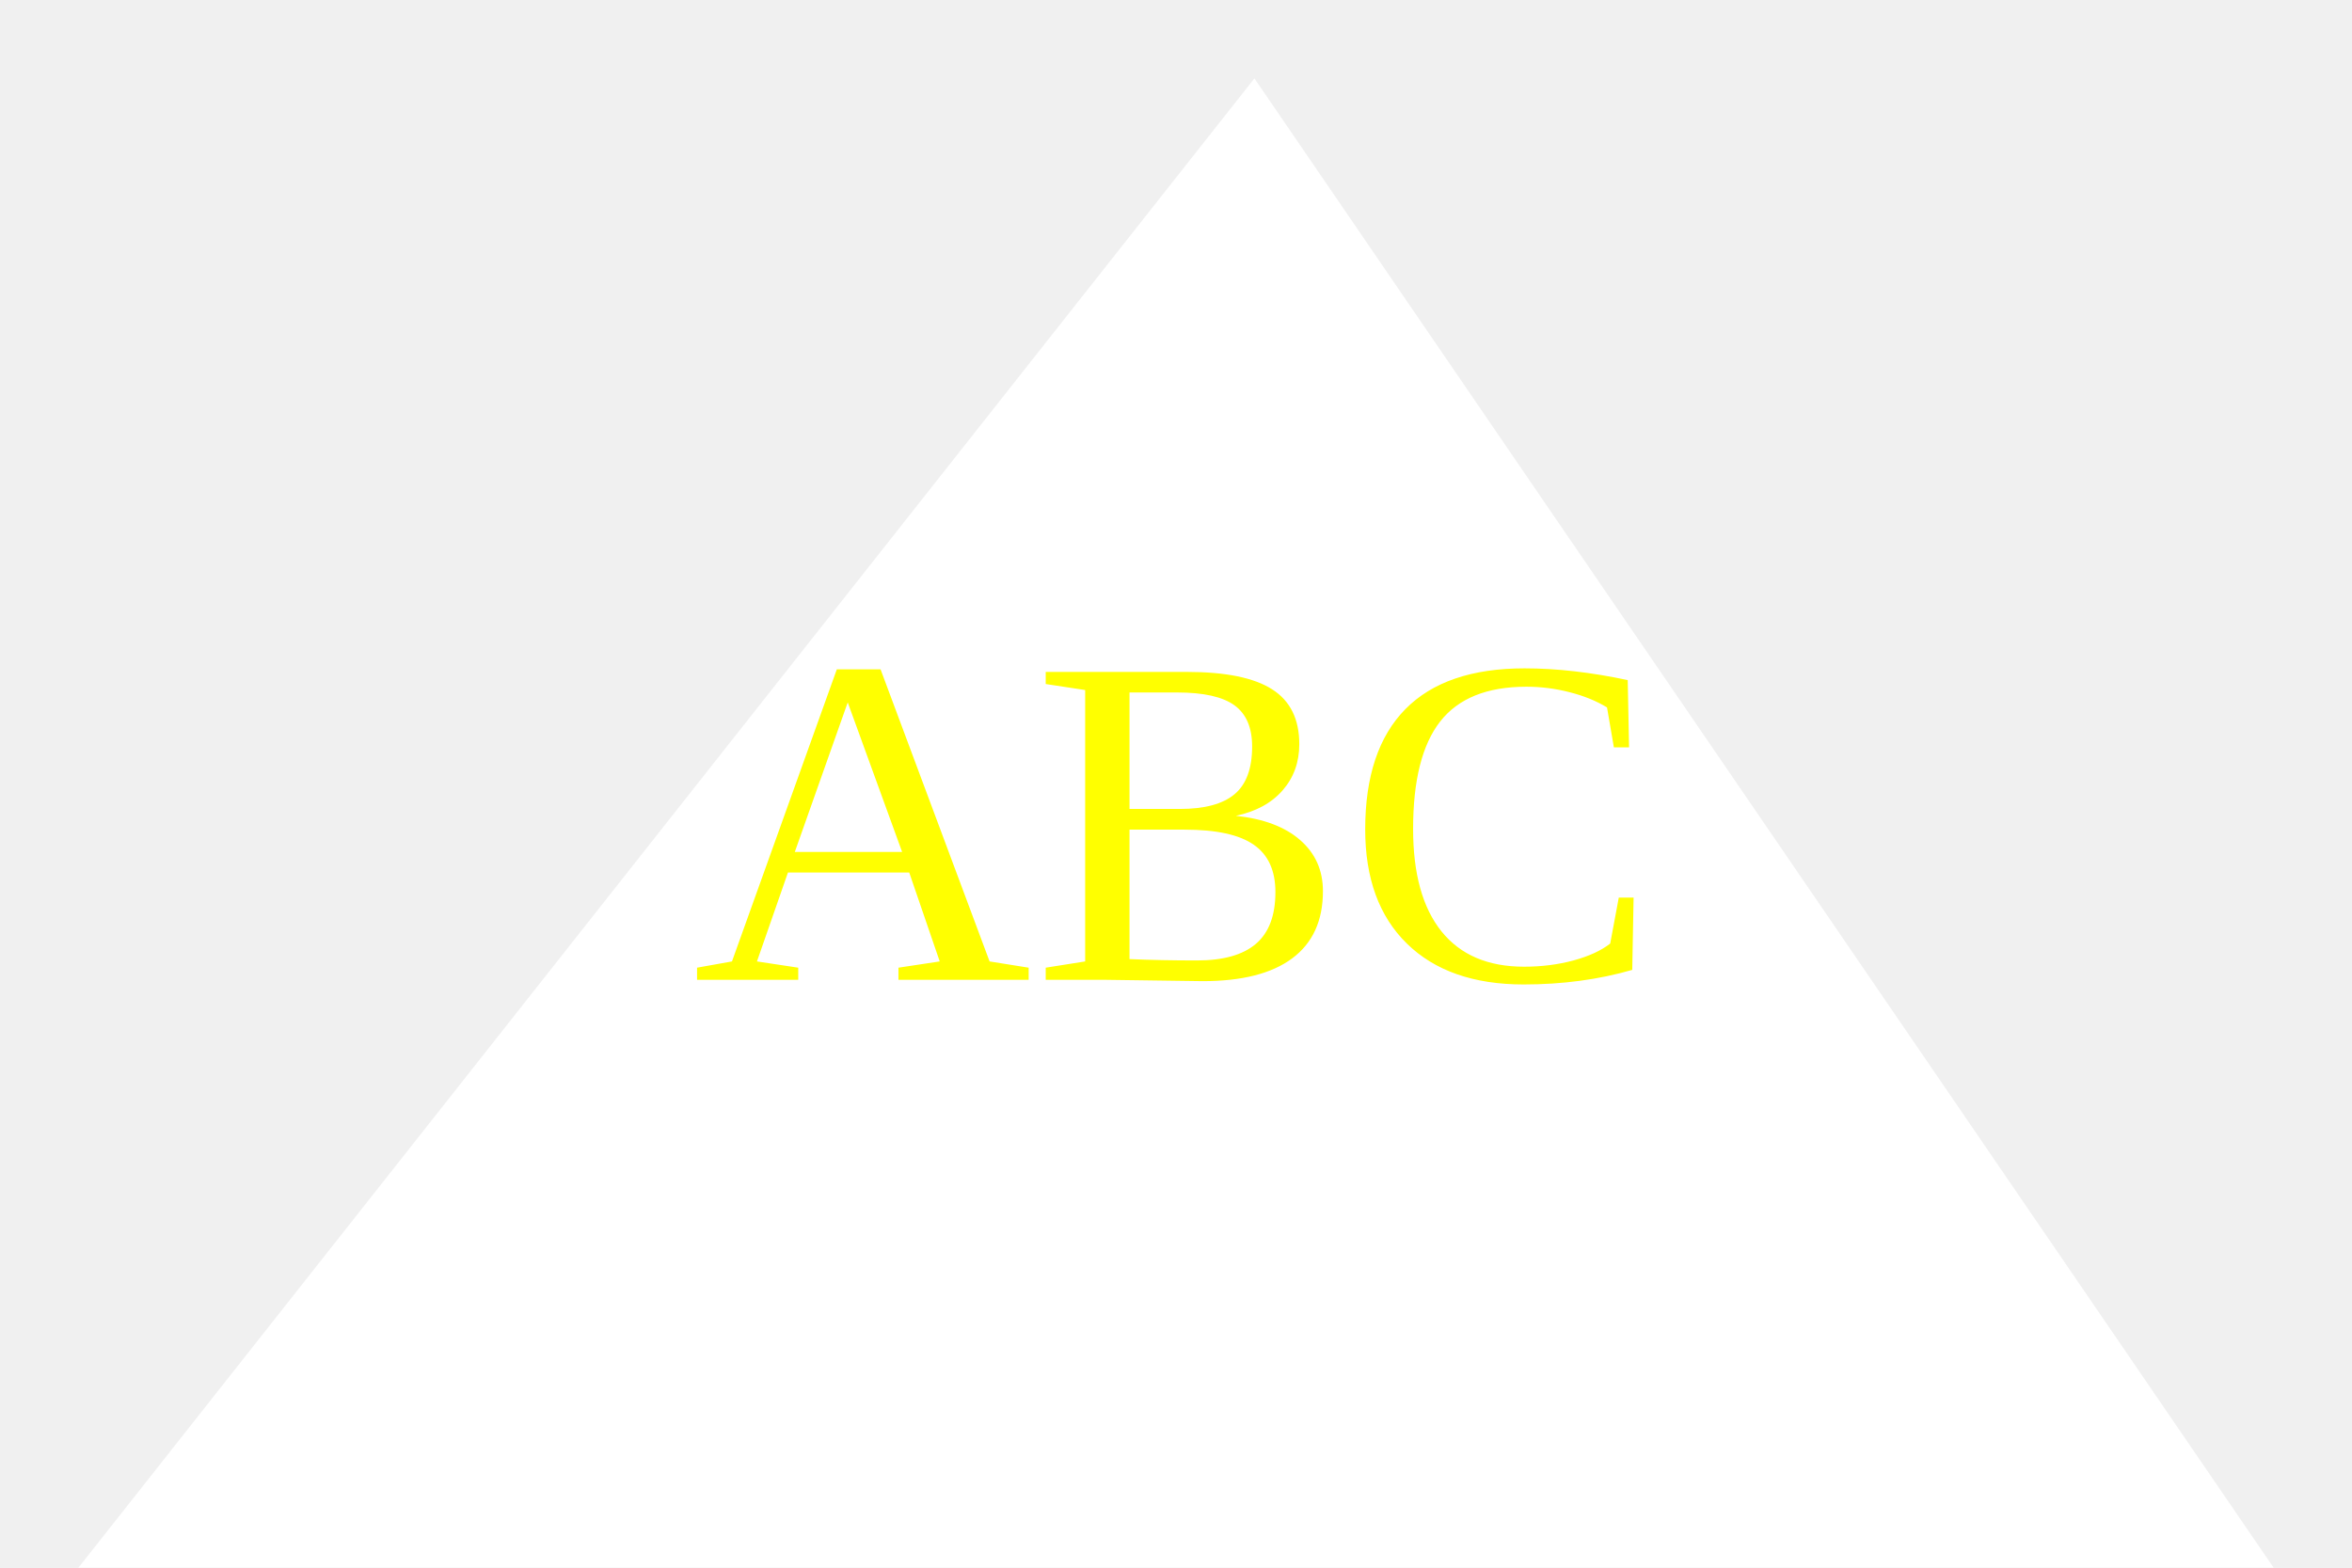
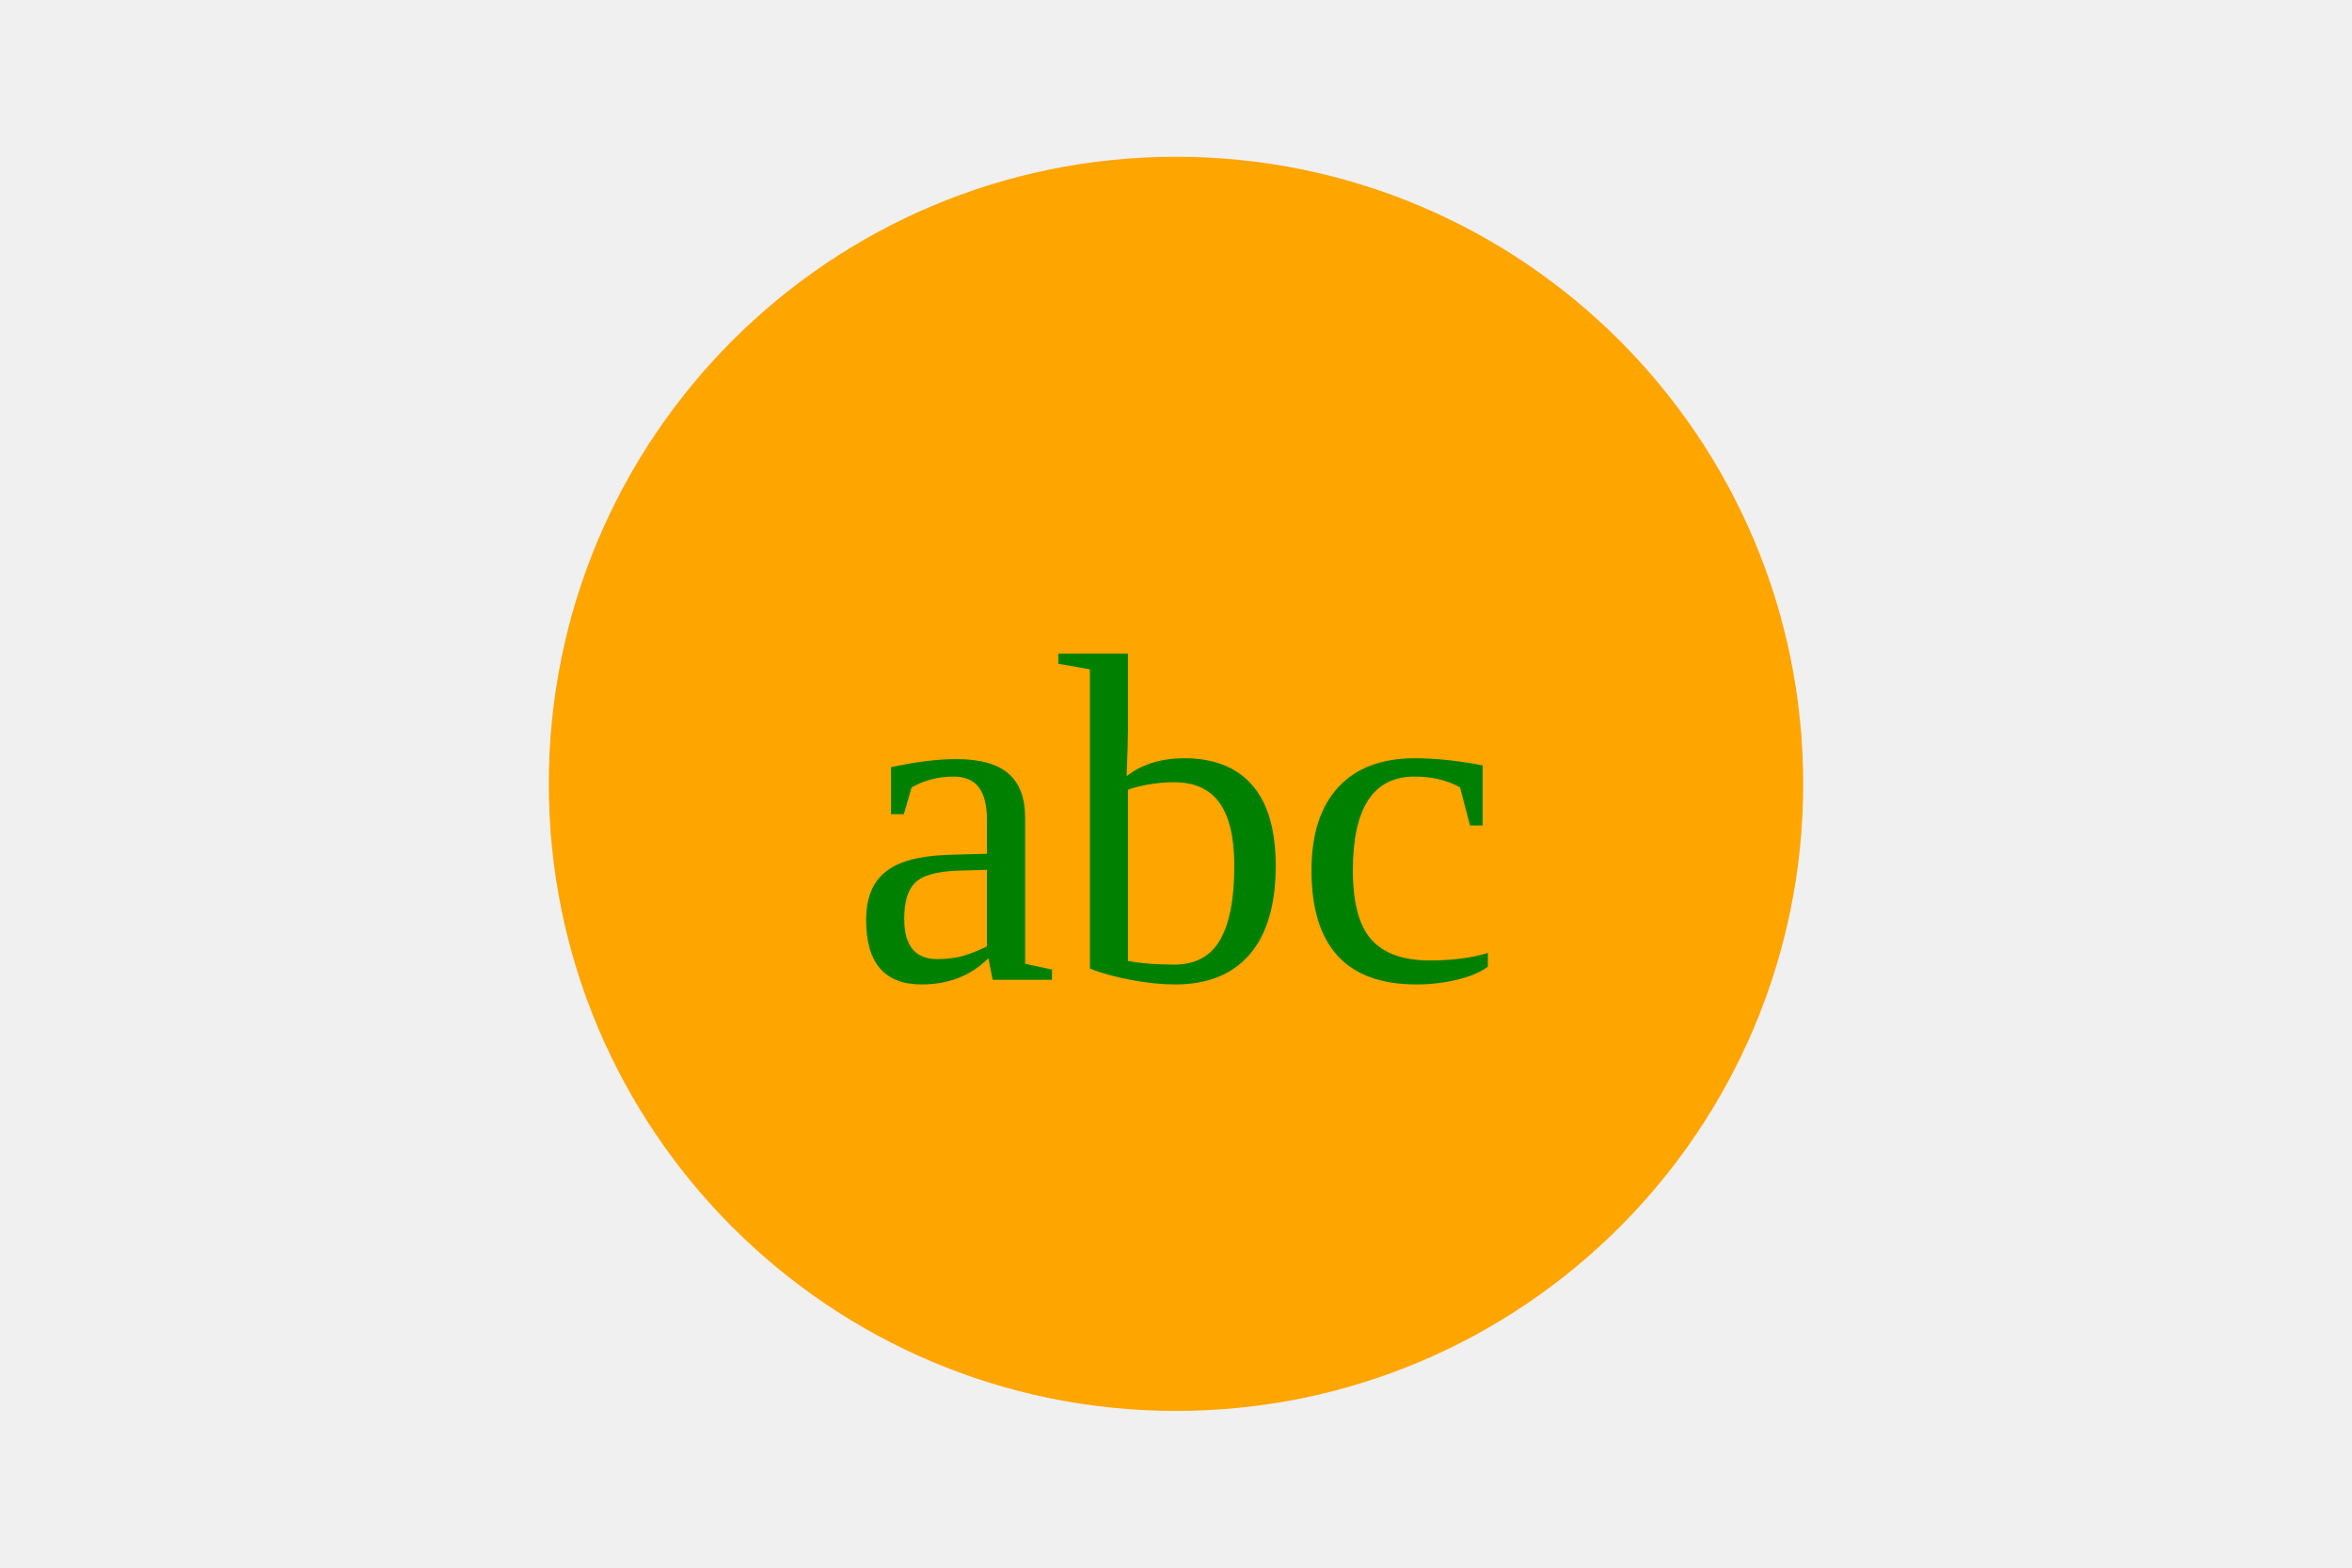
<svg xmlns="http://www.w3.org/2000/svg" version="1.1" width="300" height="200">
-   <polygon points="160,10 290,200 10,200" fill="white" />
-   <text x="150" y="125" font-size="60" text-anchor="middle" fill="Yellow">ABC</text>
+   <circle cx="150" cy="100" r="80" fill="orange" />
+   <text x="150" y="125" font-size="60" text-anchor="middle" fill="green">abc</text>
</svg>
